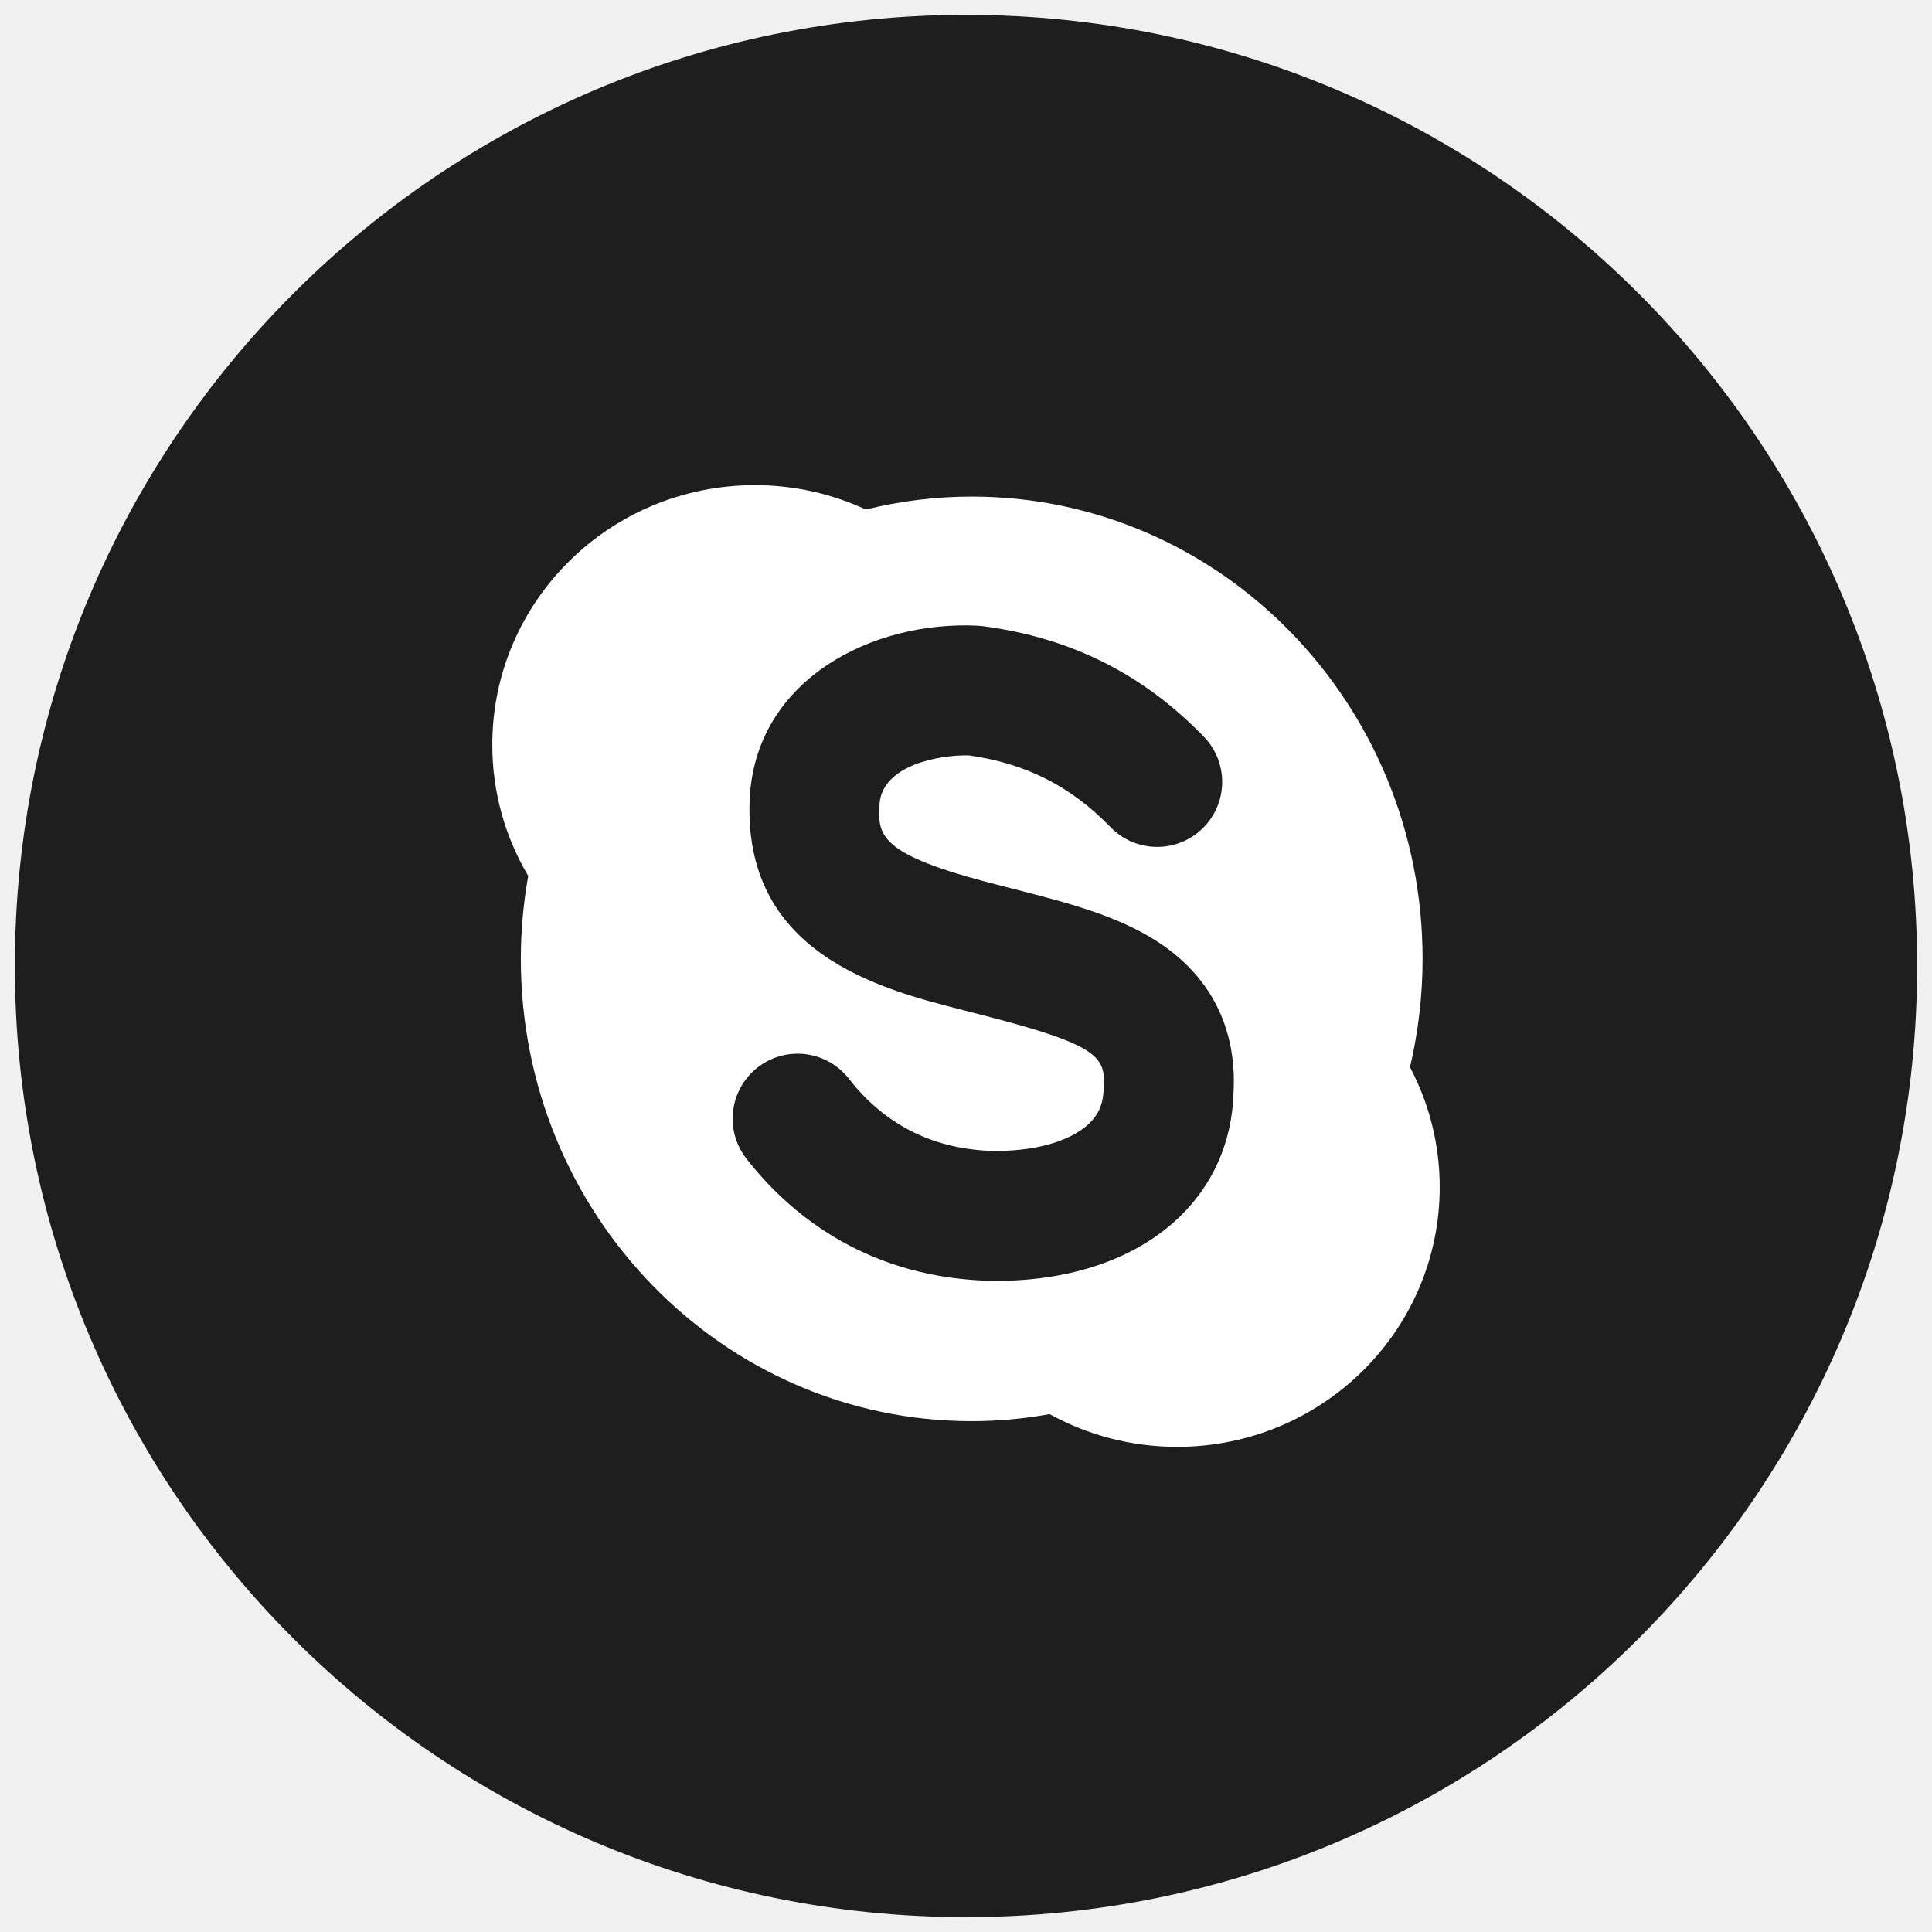
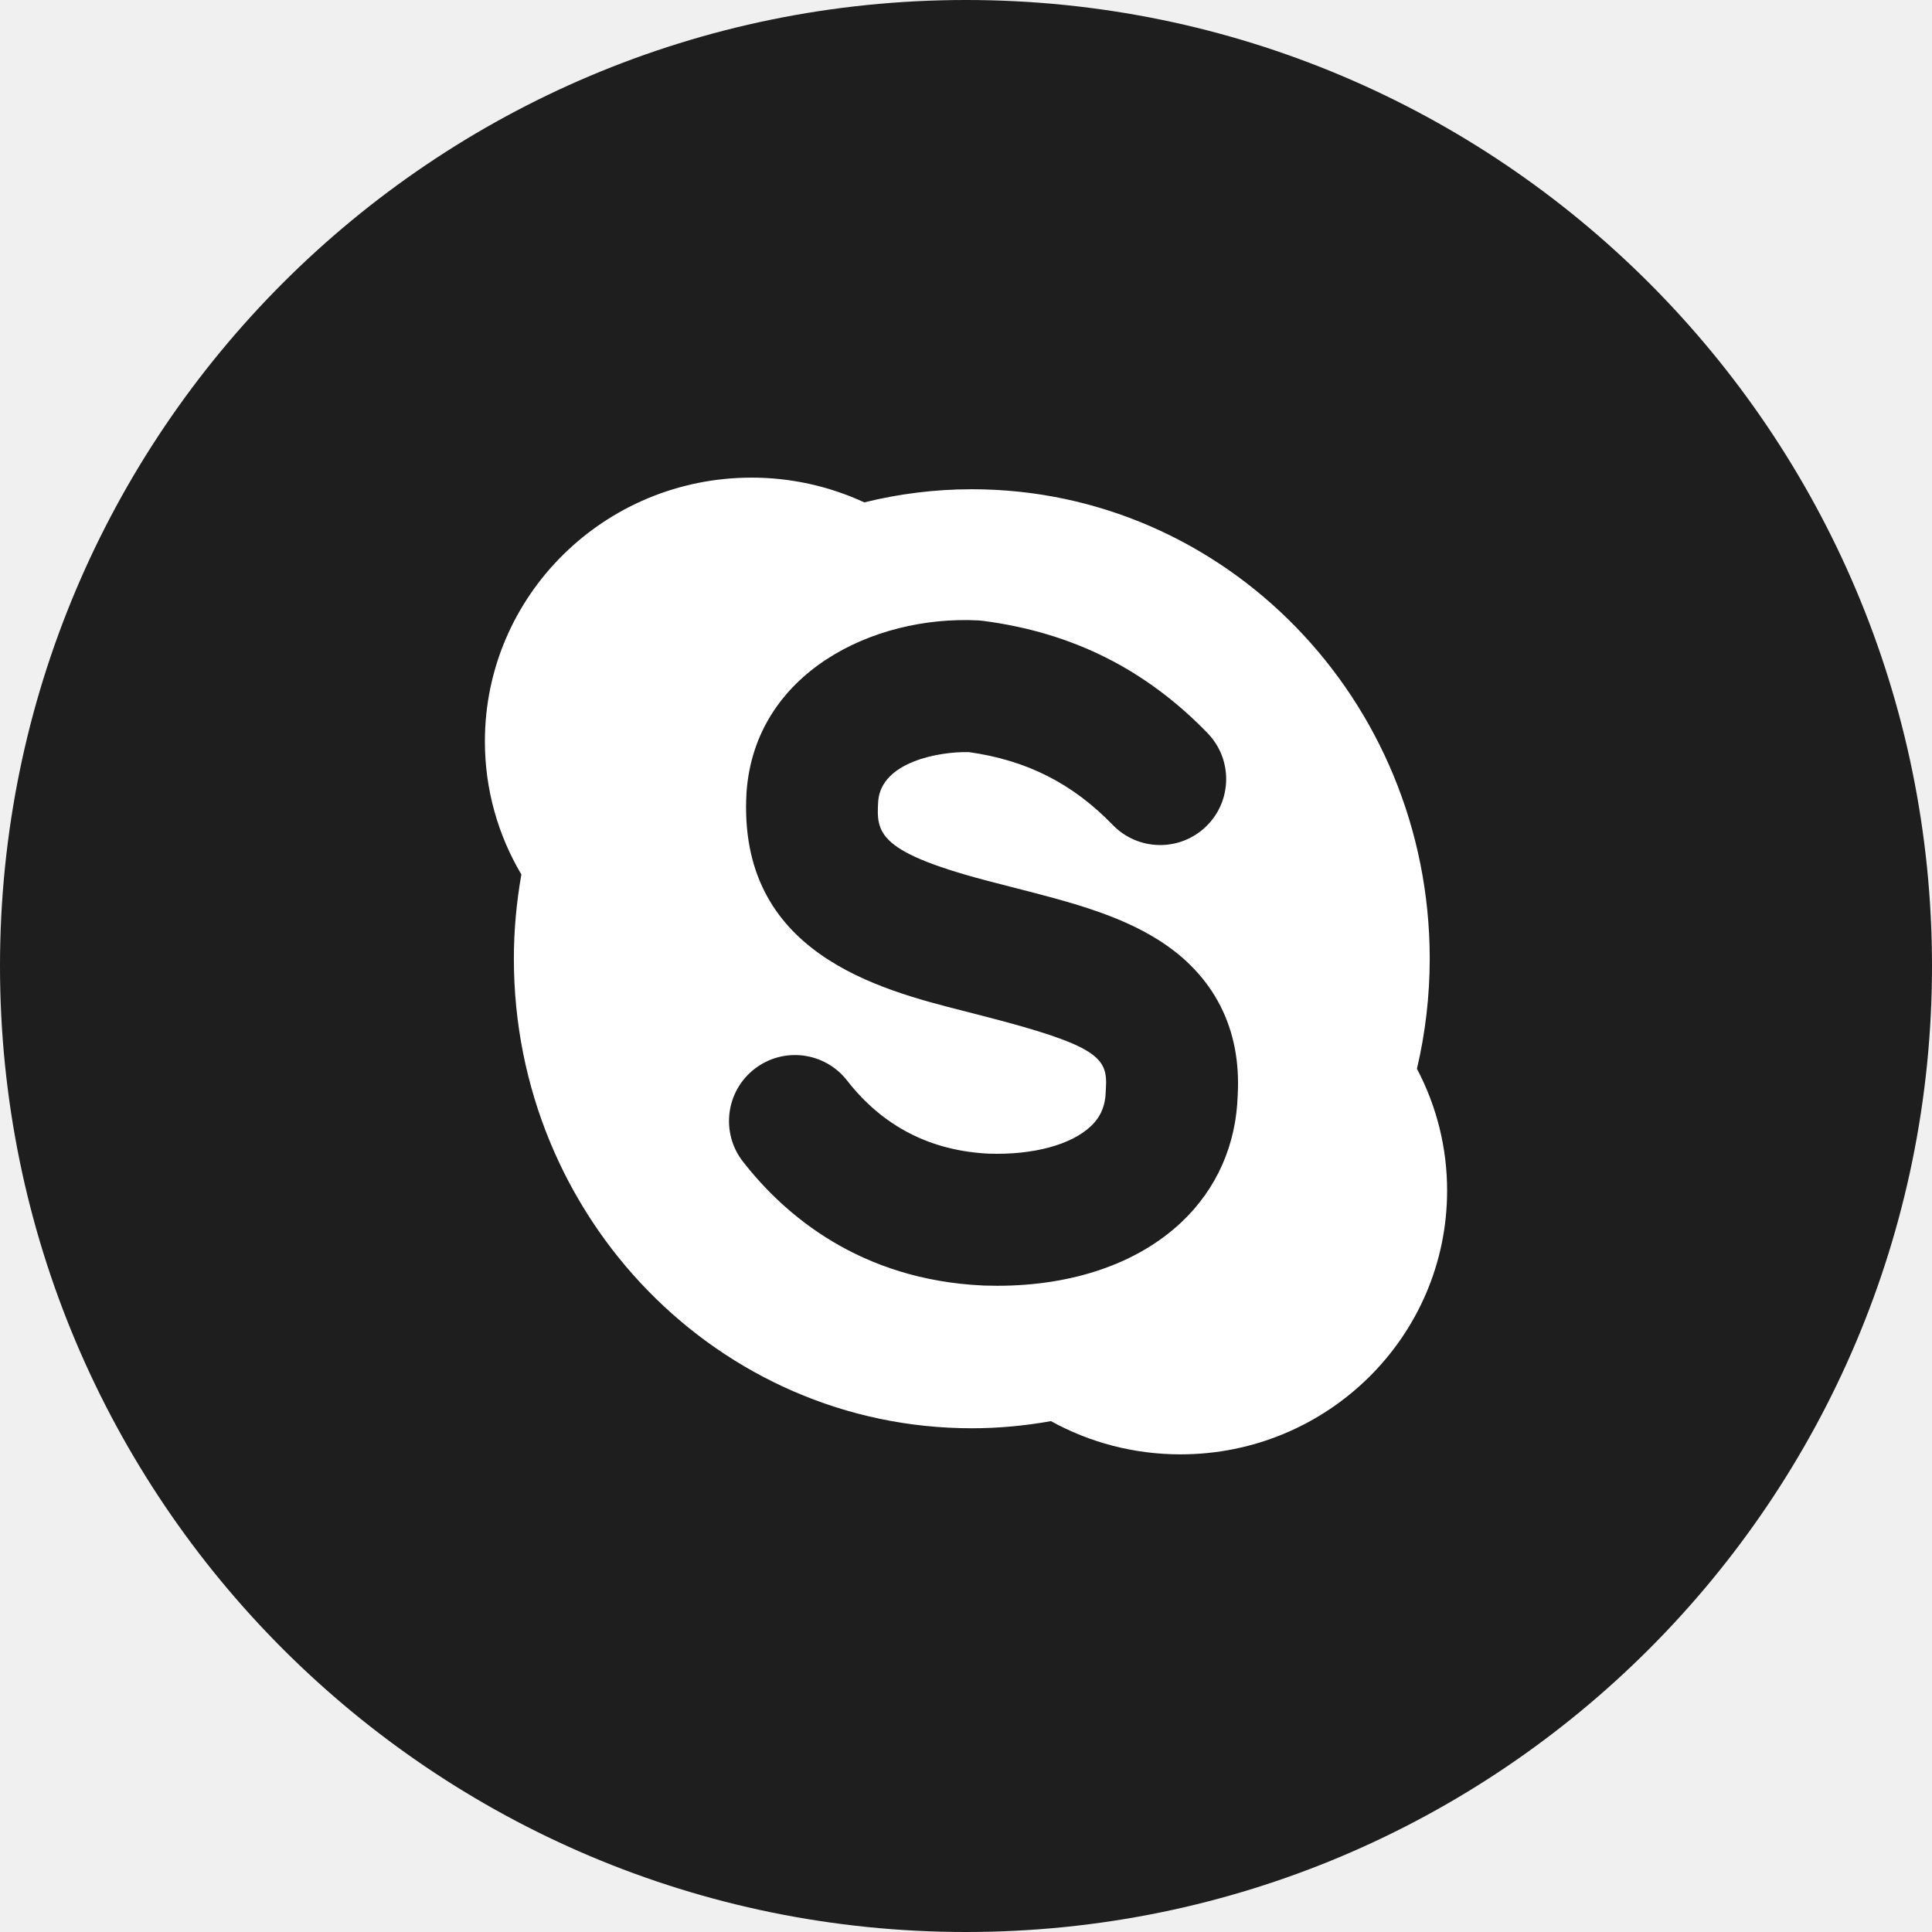
- <svg xmlns="http://www.w3.org/2000/svg" version="1.1" id="Layer_1" x="0px" y="0px" width="520px" height="520px" viewBox="0 0 520 520" enable-background="new 0 0 520 520" xml:space="preserve">
-   <g>
-     <g>
-       <circle fill="#1E1E1E" cx="260" cy="260" r="256" />
-     </g>
-     <path fill="#FFFFFF" d="M379.506,287.241c2.191-9.357,3.385-19.114,3.385-29.162c0-68.718-54.334-124.426-121.355-124.426   c-9.816,0-19.35,1.227-28.49,3.482c-9.078-4.198-19.199-6.557-29.883-6.557c-39.025,0-70.662,31.293-70.662,69.895   c0,12.871,3.533,24.92,9.668,35.276c-1.281,7.248-1.988,14.702-1.988,22.329c0,68.72,54.334,124.428,121.355,124.428   c7.156,0,14.156-0.671,20.973-1.891c10.164,5.602,21.867,8.806,34.33,8.806c39.023,0,70.662-31.294,70.662-69.896   C387.5,307.875,384.602,296.899,379.506,287.241z M332.008,294.148c-0.395,13.241-5.551,24.905-14.922,33.751   c-11.568,10.92-28.805,16.844-48.811,16.844c-1.156,0-2.318-0.02-3.49-0.059l-0.211-0.009   c-32.668-1.495-52.666-18.686-63.689-32.842c-5.934-7.62-4.568-18.608,3.055-24.542c7.619-5.935,18.605-4.568,24.541,3.054   c9.443,12.127,22.09,18.649,37.588,19.386c11.732,0.383,21.787-2.337,27.008-7.267c2.65-2.502,3.877-5.424,3.973-9.475l0.029-0.64   c0.482-8-1.93-11.246-32.502-19.093c-1.707-0.438-3.428-0.88-5.156-1.331c-22.396-5.686-60.074-15.252-57.588-57.88l0.02-0.27   c2.314-31.328,33.342-46.76,61.32-45.364l1.406,0.127c23.605,3.096,43.049,12.827,59.443,29.752   c6.719,6.938,6.543,18.009-0.395,24.729c-6.936,6.719-18.008,6.543-24.729-0.395c-10.658-11.004-22.785-17.15-38.113-19.304   c-7.928-0.2-23.18,2.592-24.047,12.929c-0.494,8.504-0.586,13.683,31.406,21.806c1.795,0.468,3.467,0.897,5.127,1.323   c13.859,3.558,26.951,6.918,37.742,13.731C325.721,262.399,332.977,276.583,332.008,294.148z" />
-   </g>
+ <svg xmlns="http://www.w3.org/2000/svg" width="512" height="512">
+   <circle fill="#1E1E1E" cx="256" cy="256" r="256" />
+   <path fill="#FFF" d="M375.506 283.242a127.76 127.76 0 0 0 3.385-29.163c0-68.718-54.334-124.426-121.355-124.426-9.816 0-19.35 1.227-28.49 3.482a71.01 71.01 0 0 0-29.883-6.557c-39.025 0-70.662 31.293-70.662 69.895 0 12.871 3.533 24.92 9.668 35.276-1.281 7.248-1.988 14.702-1.988 22.329 0 68.719 54.334 124.428 121.355 124.428 7.156 0 14.156-.672 20.973-1.891 10.164 5.602 21.867 8.805 34.33 8.805 39.023 0 70.662-31.293 70.662-69.896a68.97 68.97 0 0 0-7.995-32.282zm-47.498 6.906c-.395 13.242-5.551 24.906-14.922 33.752-11.568 10.92-28.805 16.844-48.811 16.844-1.156 0-2.318-.02-3.49-.059l-.211-.01c-32.668-1.494-52.666-18.686-63.689-32.842-5.934-7.619-4.568-18.607 3.055-24.541 7.619-5.936 18.605-4.568 24.541 3.053 9.443 12.127 22.09 18.65 37.588 19.387 11.732.383 21.787-2.338 27.008-7.268 2.65-2.502 3.877-5.424 3.973-9.475l.029-.639c.482-8-1.93-11.246-32.502-19.094-1.707-.438-3.428-.879-5.156-1.33-22.396-5.686-60.074-15.252-57.588-57.88l.02-.27c2.314-31.328 33.342-46.76 61.32-45.364l1.406.127c23.605 3.096 43.049 12.827 59.443 29.752 6.719 6.938 6.543 18.009-.395 24.729-6.936 6.719-18.008 6.543-24.729-.395-10.658-11.004-22.785-17.15-38.113-19.304-7.928-.2-23.18 2.592-24.047 12.929-.494 8.504-.586 13.683 31.406 21.806 1.795.468 3.467.897 5.127 1.323 13.859 3.558 26.951 6.918 37.742 13.731 14.708 9.29 21.964 23.473 20.995 41.038z" />
</svg>
